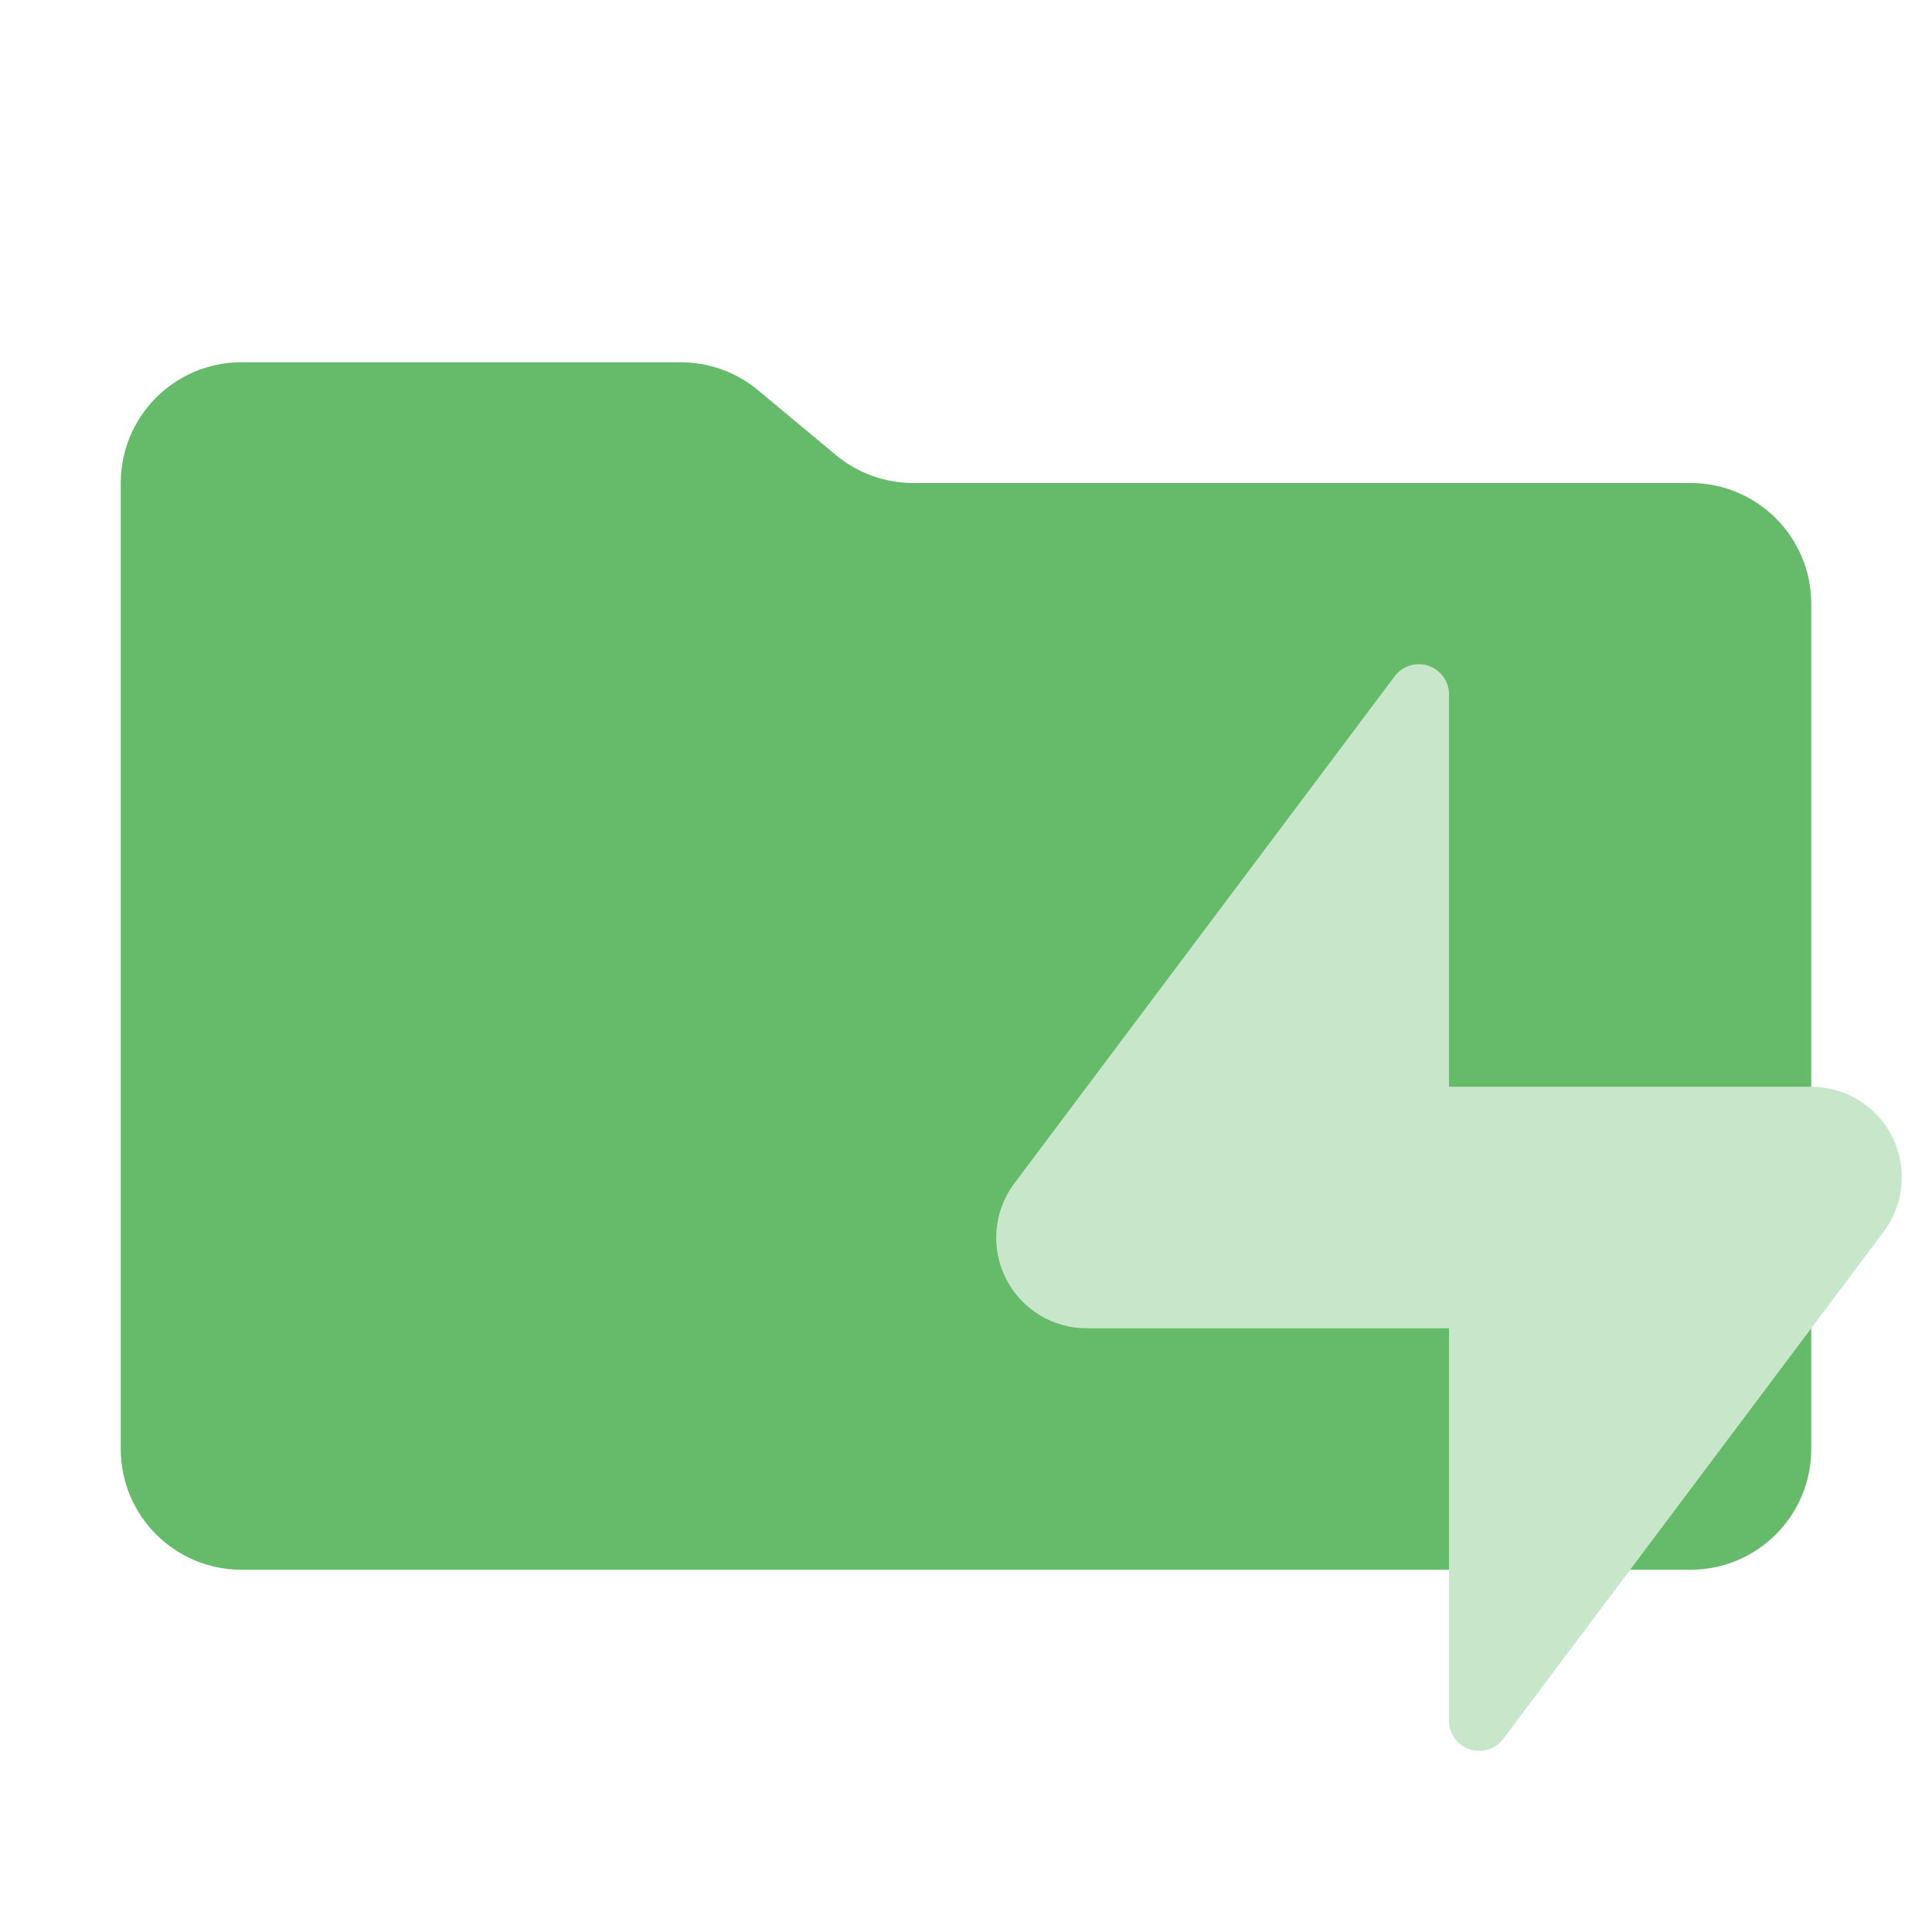
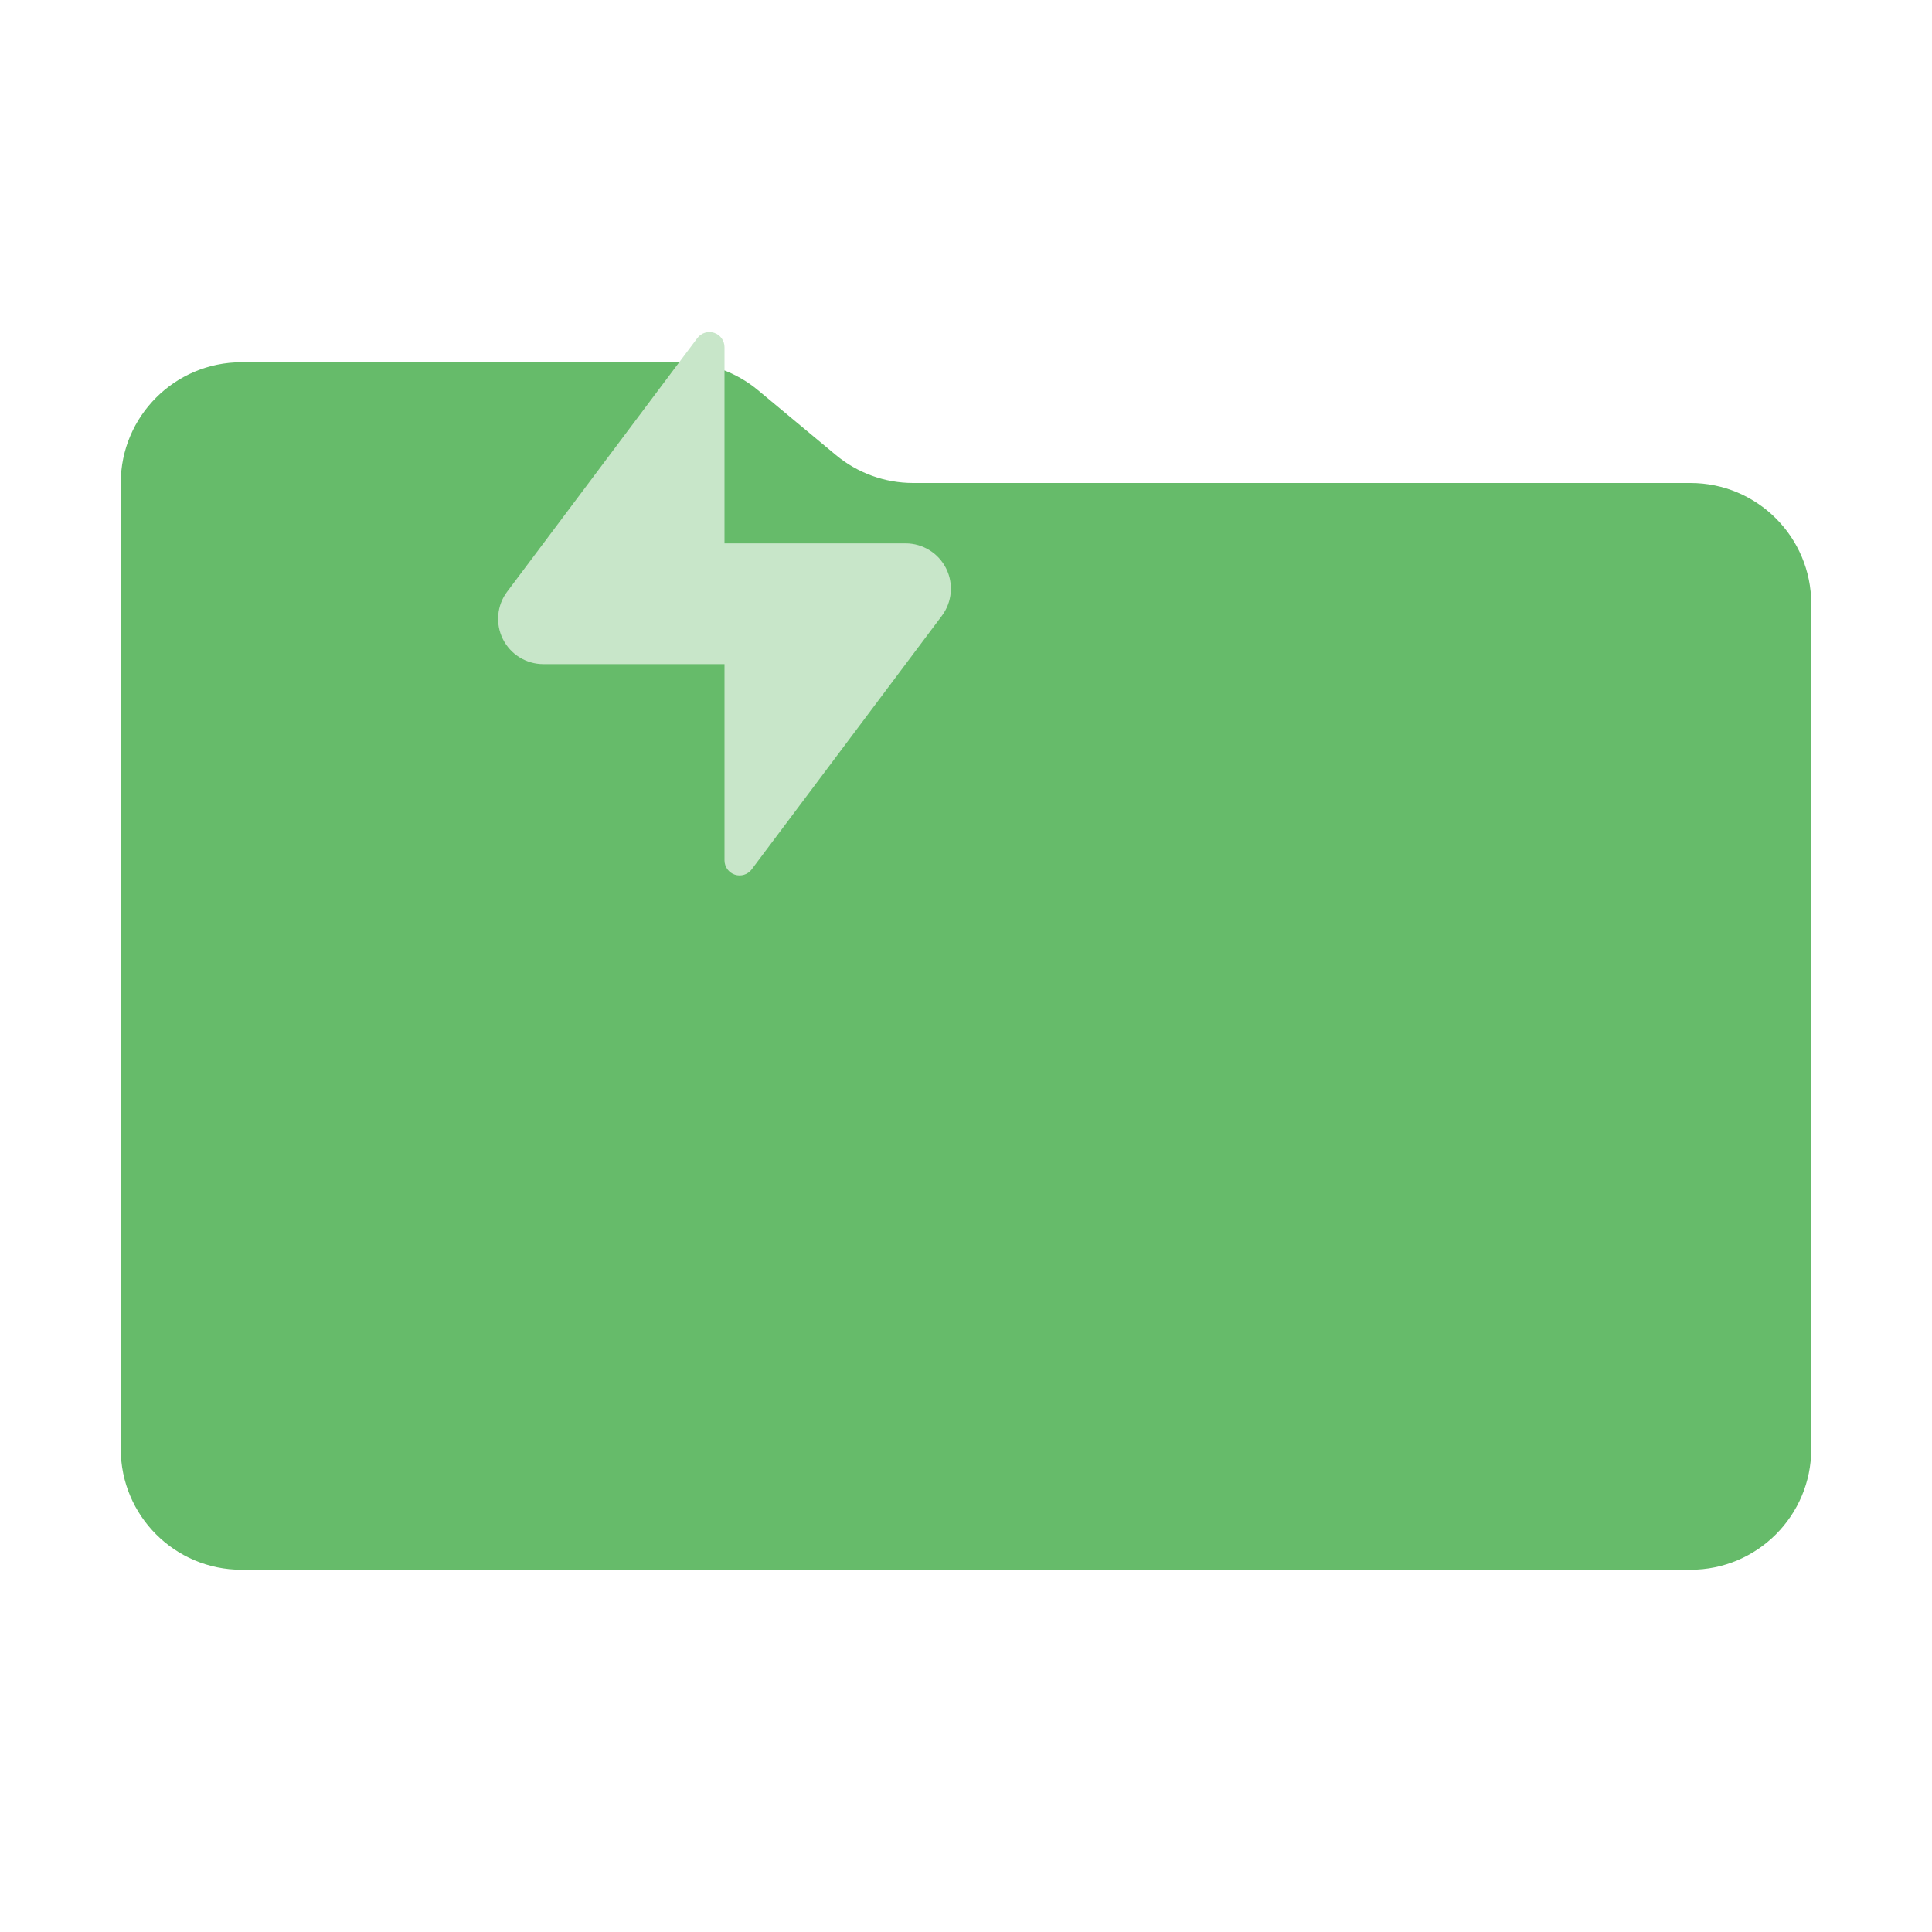
- <svg xmlns="http://www.w3.org/2000/svg" viewBox="0 0 32 32">
-   <path fill="#66bb6a" d="m13.844 7.536-1.288-1.072A2 2 0 0 0 11.276 6H4a2 2 0 0 0-2 2v16a2 2 0 0 0 2 2h24a2 2 0 0 0 2-2V10a2 2 0 0 0-2-2H15.124a2 2 0 0 1-1.28-.464" />
-   <path fill="#c8e6c9" d="M30 18h-6v-6.499a.5.5 0 0 0-.9-.3l-6.3 8.4a1.5 1.5 0 0 0 1.2 2.4h6V28.5a.5.5 0 0 0 .9.3l6.3-8.4A1.5 1.5 0 0 0 30 18" />
+ <svg xmlns="http://www.w3.org/2000/svg" viewBox="0 0 32 32" version="1.1" id="svg2">
+   <defs id="defs2" />
+   <path fill="#66bb6a" d="m13.844 7.536-1.288-1.072A2 2 0 0 0 11.276 6H4a2 2 0 0 0-2 2v16a2 2 0 0 0 2 2h24a2 2 0 0 0 2-2V10a2 2 0 0 0-2-2H15.124a2 2 0 0 1-1.28-.464" id="path1" />
+   <path fill="#c8e6c9" d="m 15,9 h -3 v -3.25 a 0.25,0.25 0 0 0 -0.45,-0.15 l -3.15,4.2 a 0.75,0.75 0 0 0 0.6,1.2 h 3 v 3.25 a 0.25,0.25 0 0 0 0.45,0.15 l 3.15,-4.2 a 0.75,0.75 0 0 0 -0.6,-1.2" id="path2" style="stroke-width:0.5" />
</svg>
